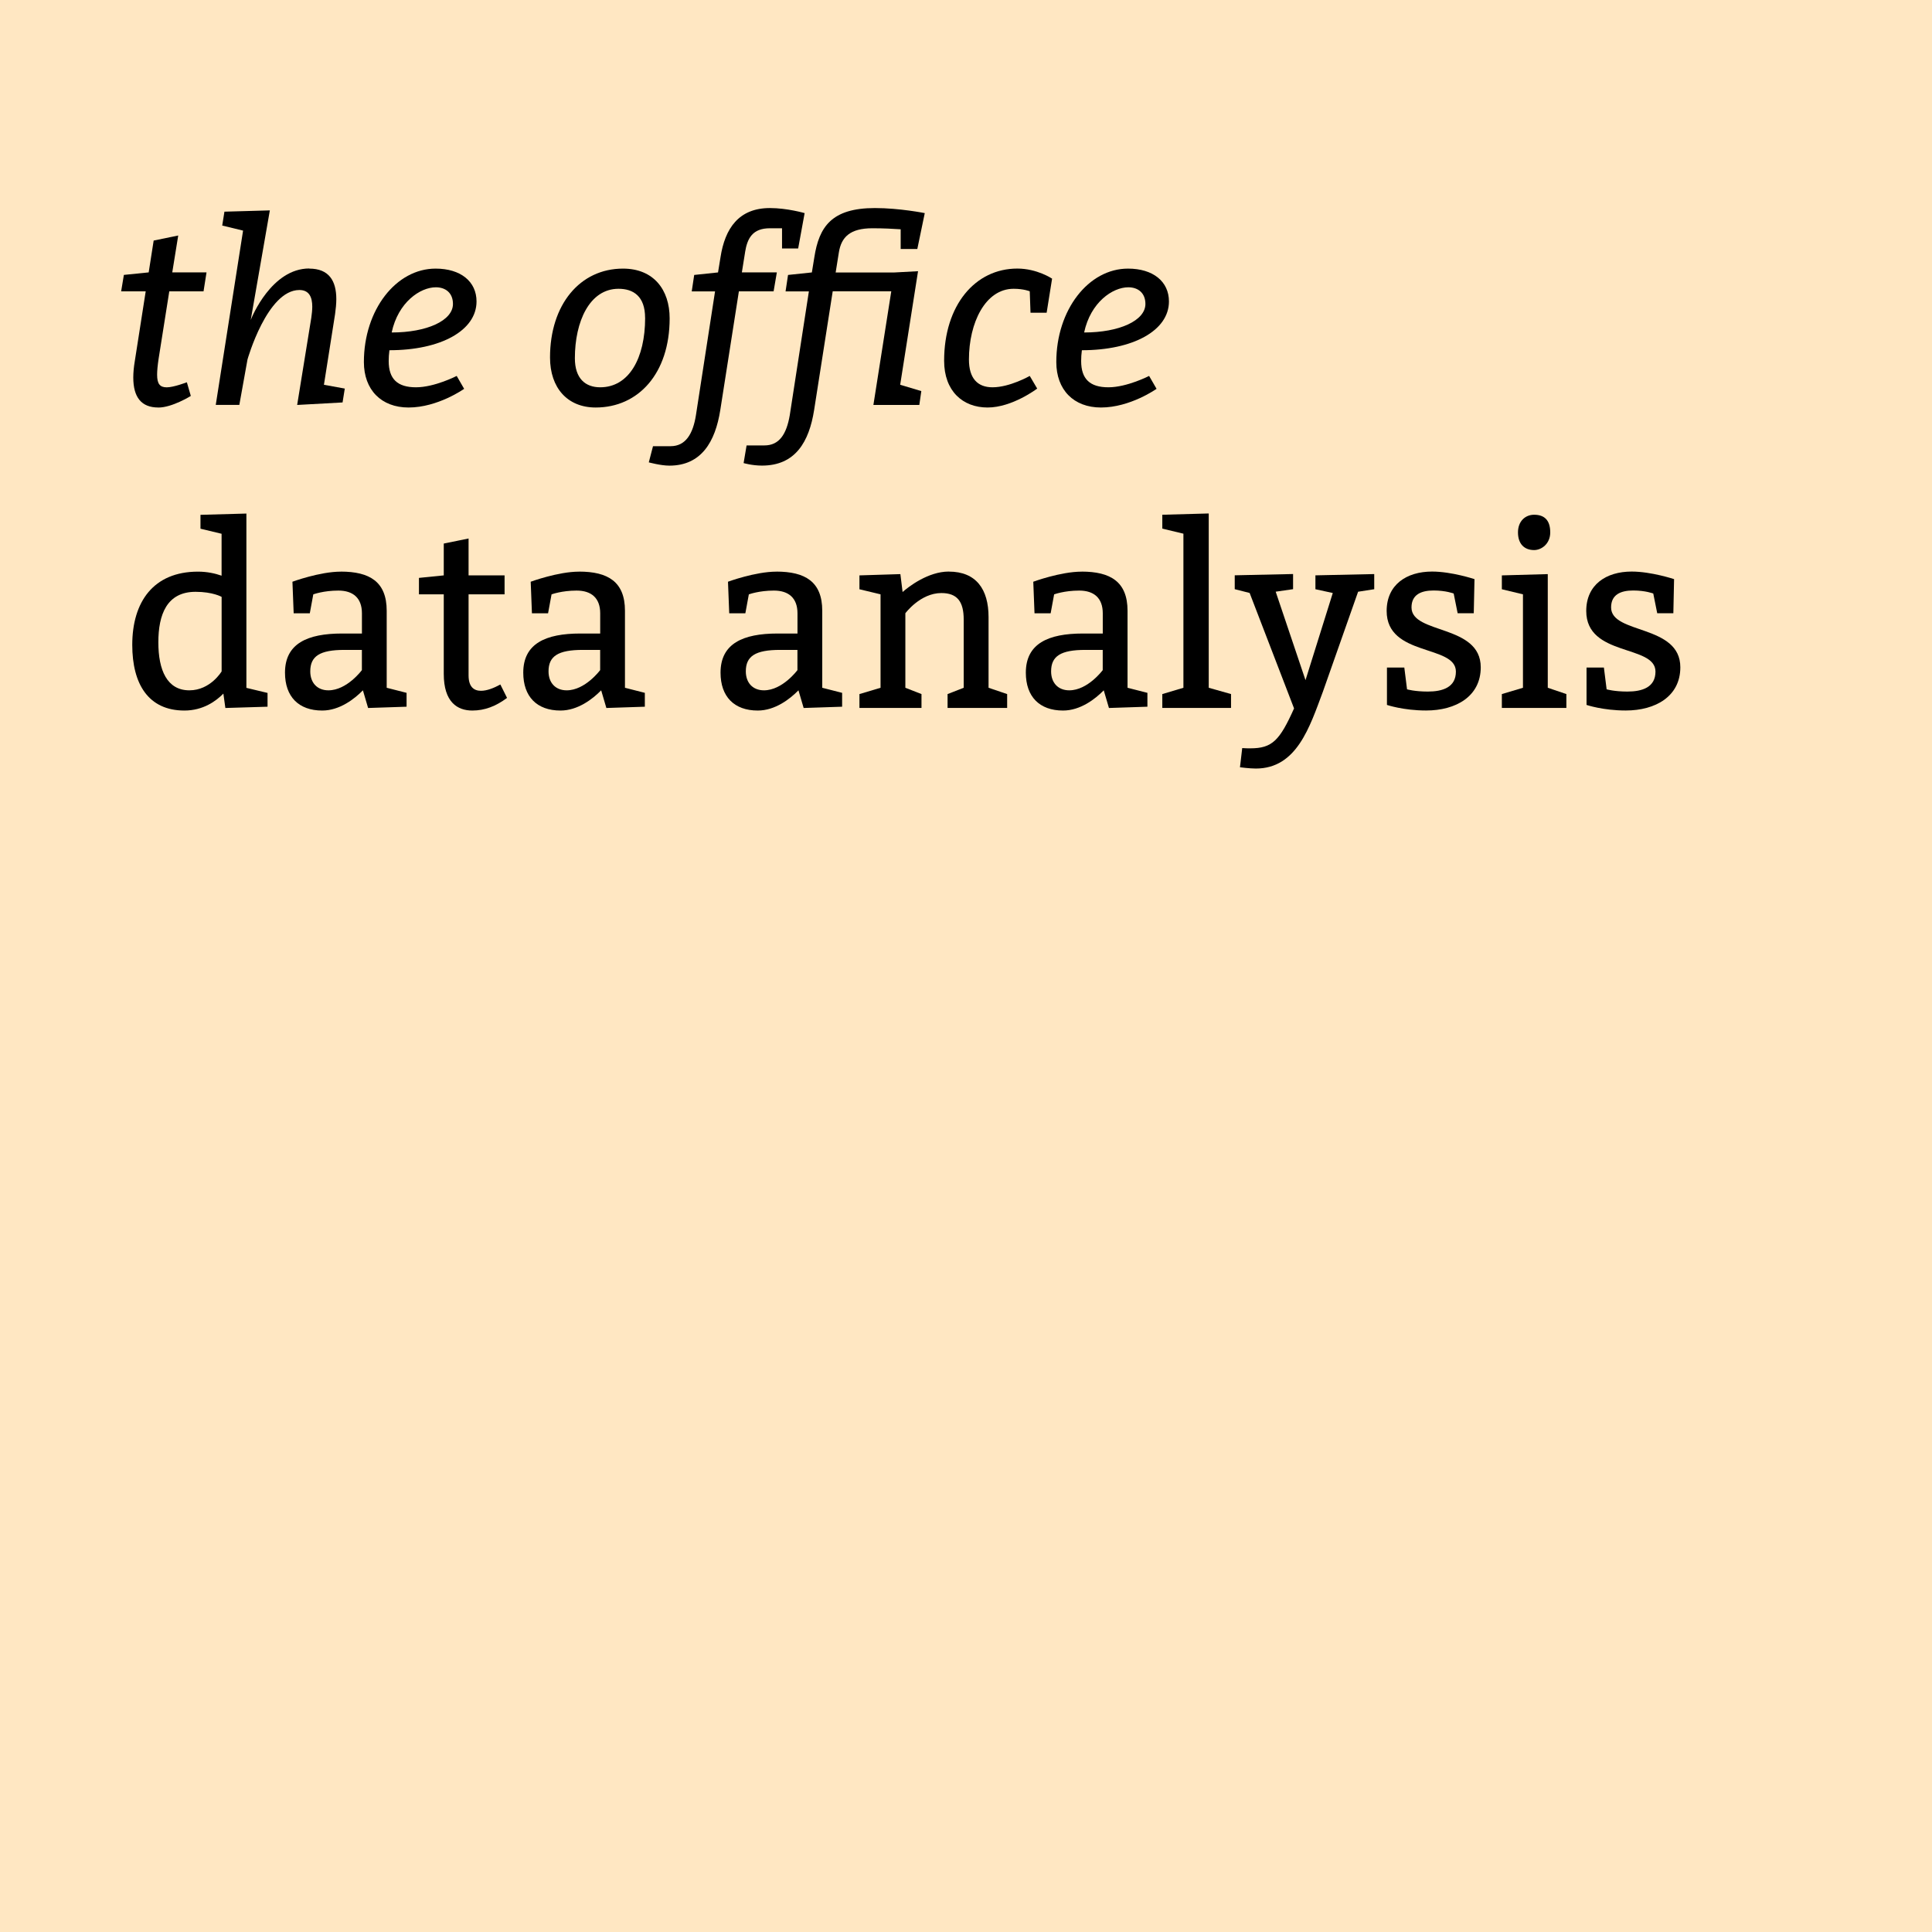
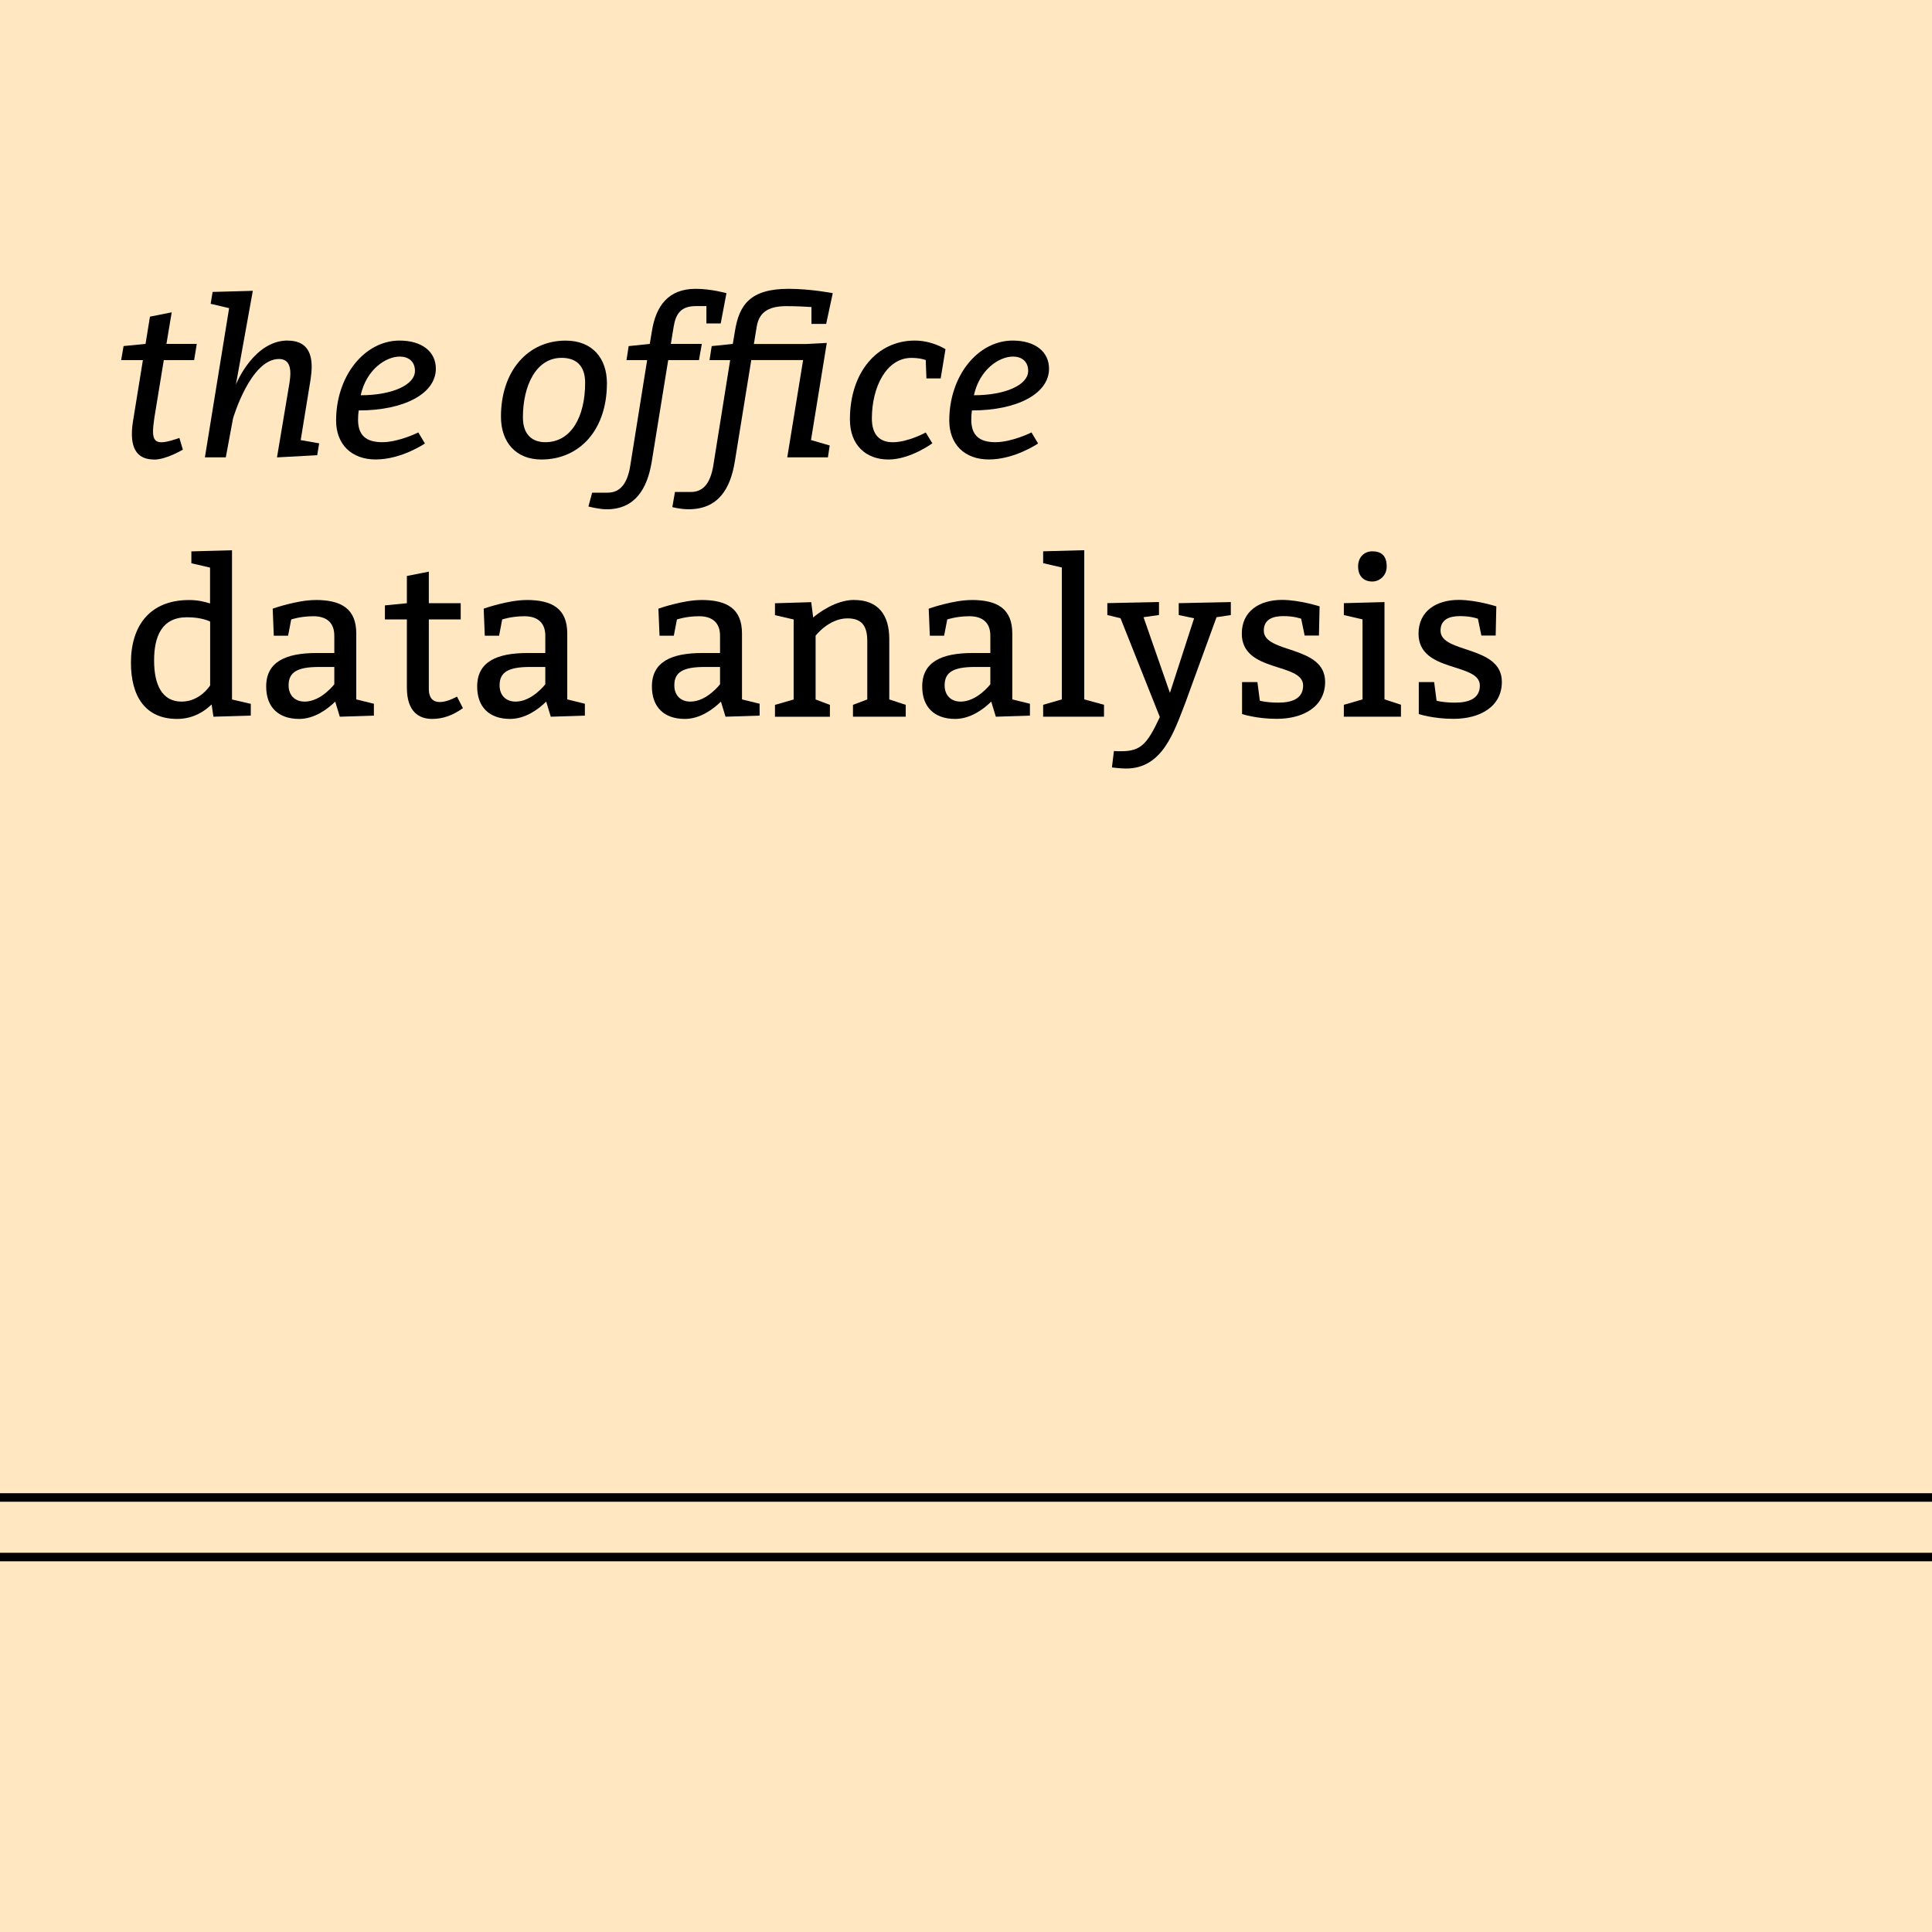
<svg xmlns="http://www.w3.org/2000/svg" id="Layer_1" data-name="Layer 1" viewBox="0 0 454 454">
  <defs>
    <style>
      .cls-1, .cls-2 {
        stroke-width: 0px;
-       }
- 
-       .cls-3 {
-         isolation: isolate;
      }

      .cls-2 {
        fill: #ffe7c2;
      }
    </style>
  </defs>
  <rect class="cls-2" y="0" width="454" height="454" />
-   <g class="cls-3">
-     <g class="cls-3">
-       <path class="cls-1" d="m37.21,95.76c-3.97,0-5.89-2.37-5.89-7.06,0-1.13.12-2.43.35-3.8l2.57-16.44h-5.77l.64-3.86,5.83-.59,1.17-7.48,5.77-1.19-1.4,8.67h8.05l-.7,4.45h-8.05l-2.51,15.85c-.23,1.54-.35,2.79-.35,3.74,0,2.14.64,2.97,2.27,2.97s4.72-1.19,4.72-1.19l.93,3.21s-4.37,2.73-7.64,2.73Z" />
-       <path class="cls-1" d="m72.67,63.12c4.67,0,6.36,2.91,6.36,7.18,0,1.07-.12,2.26-.29,3.5l-2.62,16.62,4.9.89-.52,3.26-10.67.59,3.32-20.48c.12-.89.23-1.78.23-2.61,0-2.2-.7-3.92-3.03-3.92-7.58,0-12.19,16.32-12.19,16.32l-1.92,10.68h-5.54l6.42-40.96-4.9-1.19.52-3.26,10.67-.3-4.49,25.76c.23-.65,4.9-12.11,13.76-12.11Z" />
-       <path class="cls-1" d="m91.51,82.29c-.12.89-.17,1.78-.17,2.55,0,4.21,2.04,6.17,6.42,6.17s9.56-2.67,9.56-2.67l1.75,3.03s-6.18,4.39-13.06,4.39c-6.42,0-10.5-4.16-10.5-10.68,0-12.29,7.58-21.96,16.85-21.96,5.89,0,9.62,3.03,9.62,7.72,0,6.83-8.4,11.46-20.47,11.46Zm14.93-10.86c0-2.61-1.75-3.92-4.02-3.92-3.67,0-8.86,3.5-10.38,10.62,8.28,0,14.4-2.79,14.4-6.71Z" />
-       <path class="cls-1" d="m139.98,95.76c-6.65,0-10.73-4.63-10.73-11.75,0-12.46,7.06-20.89,17.15-20.89,7.17,0,10.96,4.93,10.96,11.69,0,12.94-7.35,20.95-17.38,20.95Zm11.61-21.07c0-5.05-2.74-6.83-6.24-6.83-6.82,0-10.26,7.72-10.26,16.32,0,4.75,2.45,6.83,5.95,6.83,6.77,0,10.56-6.83,10.56-16.32Z" />
-       <path class="cls-1" d="m175.09,59.26l-.76,4.75h8.22l-.76,4.45h-8.16l-4.37,27.9c-1.17,7.42-4.43,13.06-11.96,13.06-2.04,0-4.84-.77-4.84-.77l.99-3.8h4.14c3.5,0,5.25-2.85,5.95-7.3l4.49-29.08h-5.48l.58-3.86,5.6-.59.58-3.56c1.05-6.83,4.32-11.57,11.61-11.57,4.08,0,8.16,1.19,8.16,1.19l-1.52,8.31h-3.79v-4.75h-2.86c-4.08,0-5.31,2.37-5.83,5.64Z" />
-       <path class="cls-1" d="m211.54,90.42l4.96,1.48-.47,3.26h-10.79l4.2-26.71h-13.76l-4.37,27.9c-1.17,7.42-4.37,13.06-12.25,13.06-2.33,0-4.32-.59-4.32-.59l.7-4.15h4.2c3.5,0,5.19-2.67,5.95-7.12l4.49-29.08h-5.48l.58-3.86,5.6-.59.58-3.56c1.11-7.12,4.02-11.57,14.23-11.57,5.83,0,11.72,1.19,11.72,1.19l-1.75,8.43h-3.91v-4.63c-1.81-.12-4.02-.24-6.65-.24-5.25,0-7.29,2.08-7.87,5.64l-.76,4.75h13.76l5.6-.3-4.2,26.71Z" />
-       <path class="cls-1" d="m242.16,73.5l-.18-5.05s-1.4-.59-3.79-.59c-6.65,0-10.5,8.01-10.5,16.62,0,4.45,2.04,6.53,5.54,6.53,4.08,0,8.75-2.67,8.75-2.67l1.75,2.97s-5.83,4.45-11.66,4.45-10.21-3.86-10.21-10.98c0-13.06,7.29-21.67,17.2-21.67,4.67,0,8.17,2.37,8.17,2.37l-1.28,8.01h-3.79Z" />
-       <path class="cls-1" d="m254.23,82.29c-.12.89-.17,1.78-.17,2.55,0,4.21,2.04,6.17,6.41,6.17s9.56-2.67,9.56-2.67l1.75,3.03s-6.18,4.39-13.06,4.39c-6.42,0-10.5-4.16-10.5-10.68,0-12.29,7.58-21.96,16.85-21.96,5.89,0,9.62,3.03,9.62,7.72,0,6.83-8.4,11.46-20.47,11.46Zm14.93-10.86c0-2.61-1.75-3.92-4.02-3.92-3.67,0-8.86,3.5-10.38,10.62,8.28,0,14.4-2.79,14.4-6.71Z" />
+   <g>
+     <g>
+       <path class="cls-1" d="m36.21,107.98c-3.52,0-5.22-2.03-5.22-6.04,0-.97.11-2.08.31-3.25l2.28-14.07h-5.11l.57-3.3,5.16-.51,1.04-6.4,5.11-1.02-1.24,7.42h7.13l-.62,3.81h-7.13l-2.22,13.57c-.2,1.32-.31,2.39-.31,3.2,0,1.83.57,2.54,2.01,2.54s4.18-1.02,4.18-1.02l.82,2.75s-3.87,2.34-6.77,2.34h0Z" />
+       <path class="cls-1" d="m67.61,80.04c4.14,0,5.63,2.49,5.63,6.15,0,.92-.11,1.93-.26,3l-2.32,14.23,4.34.76-.46,2.79-9.45.51,2.94-17.53c.11-.76.2-1.52.2-2.23,0-1.88-.62-3.36-2.68-3.36-6.71,0-10.79,13.97-10.79,13.97l-1.7,9.14h-4.91l5.69-35.06-4.34-1.02.46-2.79,9.45-.26-3.98,22.05c.2-.56,4.34-10.37,12.18-10.37v.03Z" />
+       <path class="cls-1" d="m84.29,96.45c-.11.76-.15,1.52-.15,2.18,0,3.6,1.81,5.28,5.69,5.28s8.47-2.29,8.47-2.29l1.55,2.59s-5.47,3.76-11.57,3.76c-5.69,0-9.3-3.56-9.3-9.14,0-10.52,6.71-18.8,14.92-18.8,5.22,0,8.52,2.59,8.52,6.61,0,5.85-7.44,9.81-18.13,9.81h0Zm13.22-9.3c0-2.23-1.55-3.36-3.56-3.36-3.25,0-7.85,3-9.19,9.09,7.33,0,12.75-2.39,12.75-5.74h0Z" />
+       <path class="cls-1" d="m127.22,107.98c-5.89,0-9.5-3.96-9.5-10.06,0-10.67,6.25-17.88,15.19-17.88,6.35,0,9.71,4.22,9.71,10.01,0,11.08-6.51,17.93-15.39,17.93Zm10.28-18.04c0-4.32-2.43-5.85-5.53-5.85-6.04,0-9.09,6.61-9.09,13.97,0,4.07,2.17,5.85,5.27,5.85,6,0,9.35-5.85,9.35-13.97h0Z" />
+       <path class="cls-1" d="m158.31,76.74l-.67,4.07h7.28l-.67,3.81h-7.23l-3.87,23.88c-1.04,6.35-3.92,11.18-10.59,11.18-1.81,0-4.29-.66-4.29-.66l.88-3.25h3.67c3.1,0,4.65-2.44,5.27-6.25l3.98-24.89h-4.85l.51-3.3,4.96-.51.51-3.05c.93-5.85,3.83-9.9,10.28-9.9,3.61,0,7.23,1.02,7.23,1.02l-1.35,7.11h-3.36v-4.07h-2.53c-3.61,0-4.7,2.03-5.16,4.83v-.02Z" />
+       <path class="cls-1" d="m190.58,103.41l4.39,1.27-.42,2.79h-9.55l3.72-22.86h-12.18l-3.87,23.88c-1.04,6.35-3.87,11.18-10.85,11.18-2.06,0-3.83-.51-3.83-.51l.62-3.55h3.72c3.1,0,4.6-2.29,5.27-6.09l3.98-24.89h-4.85l.51-3.3,4.96-.51.51-3.05c.98-6.09,3.56-9.9,12.6-9.9,5.16,0,10.38,1.02,10.38,1.02l-1.55,7.22h-3.46v-3.96c-1.6-.1-3.56-.21-5.89-.21-4.65,0-6.46,1.78-6.97,4.83l-.67,4.07h12.18l4.96-.26-3.72,22.86v-.02Z" />
+       <path class="cls-1" d="m217.7,88.93l-.16-4.32s-1.24-.51-3.36-.51c-5.89,0-9.3,6.86-9.3,14.23,0,3.81,1.81,5.59,4.91,5.59,3.61,0,7.75-2.29,7.75-2.29l1.55,2.54s-5.16,3.81-10.33,3.81-9.04-3.3-9.04-9.4c0-11.18,6.46-18.55,15.23-18.55,4.14,0,7.23,2.03,7.23,2.03l-1.13,6.86h-3.36Z" />
+       <path class="cls-1" d="m228.39,96.45c-.11.76-.15,1.52-.15,2.18,0,3.6,1.81,5.28,5.68,5.28s8.47-2.29,8.47-2.29l1.55,2.59s-5.47,3.76-11.57,3.76c-5.69,0-9.3-3.56-9.3-9.14,0-10.52,6.71-18.8,14.92-18.8,5.22,0,8.52,2.59,8.52,6.61,0,5.85-7.44,9.81-18.13,9.81h0Zm13.22-9.3c0-2.23-1.55-3.36-3.56-3.36-3.25,0-7.85,3-9.19,9.09,7.33,0,12.75-2.39,12.75-5.74h0Z" />
    </g>
-     <g class="cls-3">
-       <path class="cls-1" d="m62.87,162.81v3.26l-9.91.3-.47-3.38c-1.69,1.72-4.72,3.98-9.16,3.98-8.46,0-12.25-6.23-12.25-15.43,0-10.09,4.96-17.21,15.45-17.21,2.16,0,4.02.42,5.54.95v-9.85l-4.96-1.19v-3.26l10.79-.3v40.96l4.96,1.19Zm-16.91-23.74c-6.76,0-8.75,5.34-8.75,11.87s2.04,11.28,7.29,11.28c4.96,0,7.58-4.45,7.58-4.45v-17.51s-2.04-1.19-6.12-1.19Z" />
-       <path class="cls-1" d="m80.08,134.32c6.77,0,10.79,2.37,10.79,9.2v18.1l4.67,1.19v3.26l-9.04.3-1.22-4.15c-1.98,2.02-5.48,4.75-9.56,4.75-5.54,0-8.75-3.26-8.75-8.9,0-6.83,5.25-9.2,13.41-9.2h4.67v-4.75c0-3.56-2.04-5.34-5.54-5.34s-5.89.89-5.89.89l-.82,4.45h-3.79l-.29-7.42s6.42-2.37,11.37-2.37Zm-7.17,23.45c0,2.67,1.63,4.45,4.26,4.45,4.37,0,7.87-4.75,7.87-4.75v-4.75h-4.08c-5.83,0-8.05,1.48-8.05,5.04Z" />
-       <path class="cls-1" d="m118.57,135.21v4.45h-8.46v19.05c0,2.73,1.28,3.62,2.92,3.62,1.4,0,3.03-.65,4.55-1.48l1.57,3.15c-2.62,1.96-5.25,2.97-8.16,2.97-3.5,0-6.71-1.96-6.71-8.61v-18.7h-5.83v-3.86l5.83-.59v-7.48l5.83-1.19v8.67h8.46Z" />
-       <path class="cls-1" d="m136.07,134.32c6.77,0,10.79,2.37,10.79,9.2v18.1l4.67,1.19v3.26l-9.04.3-1.22-4.15c-1.98,2.02-5.48,4.75-9.56,4.75-5.54,0-8.75-3.26-8.75-8.9,0-6.83,5.25-9.2,13.41-9.2h4.67v-4.75c0-3.56-2.04-5.34-5.54-5.34s-5.89.89-5.89.89l-.82,4.45h-3.79l-.29-7.42s6.42-2.37,11.37-2.37Zm-7.17,23.45c0,2.67,1.63,4.45,4.26,4.45,4.37,0,7.87-4.75,7.87-4.75v-4.75h-4.08c-5.83,0-8.05,1.48-8.05,5.04Z" />
-       <path class="cls-1" d="m182.43,134.32c6.77,0,10.79,2.37,10.79,9.2v18.1l4.67,1.19v3.26l-9.04.3-1.22-4.15c-1.98,2.02-5.48,4.75-9.56,4.75-5.54,0-8.75-3.26-8.75-8.9,0-6.83,5.25-9.2,13.41-9.2h4.67v-4.75c0-3.56-2.04-5.34-5.54-5.34s-5.89.89-5.89.89l-.82,4.45h-3.79l-.29-7.42s6.42-2.37,11.37-2.37Zm-7.17,23.45c0,2.67,1.63,4.45,4.26,4.45,4.37,0,7.87-4.75,7.87-4.75v-4.75h-4.08c-5.83,0-8.05,1.48-8.05,5.04Z" />
-       <path class="cls-1" d="m222.97,134.32c6.42,0,9.33,4.16,9.33,10.68v16.62l4.37,1.48v3.26h-14v-3.26l3.79-1.48v-16.03c0-4.15-1.46-6.23-5.25-6.23-4.96,0-8.46,4.75-8.46,4.75v17.51l3.79,1.48v3.26h-14.58v-3.26l4.96-1.48v-21.96l-4.96-1.19v-3.26l9.62-.3.52,4.21c1.4-1.25,6.01-4.81,10.85-4.81Z" />
-       <path class="cls-1" d="m254.17,134.32c6.76,0,10.79,2.37,10.79,9.2v18.1l4.67,1.19v3.26l-9.04.3-1.22-4.15c-1.98,2.02-5.48,4.75-9.56,4.75-5.54,0-8.75-3.26-8.75-8.9,0-6.83,5.25-9.2,13.41-9.2h4.67v-4.75c0-3.56-2.04-5.34-5.54-5.34s-5.89.89-5.89.89l-.82,4.45h-3.79l-.29-7.42s6.42-2.37,11.37-2.37Zm-7.17,23.45c0,2.67,1.63,4.45,4.26,4.45,4.37,0,7.87-4.75,7.87-4.75v-4.75h-4.08c-5.83,0-8.05,1.48-8.05,5.04Z" />
-       <path class="cls-1" d="m289.28,163.1v3.26h-16.15v-3.26l4.96-1.48v-36.21l-4.96-1.19v-3.26l10.91-.3v40.96l5.25,1.48Z" />
-       <path class="cls-1" d="m299.78,139.06l7,20.77,6.41-20.48-4.08-.89v-3.26l13.82-.3v3.56l-3.79.59-8.28,23.51c-3.09,8.25-6.12,18.04-15.75,18.04-1.46,0-3.73-.3-3.73-.3l.53-4.51c.7.06,1.28.06,1.92.06,5.13,0,6.88-1.84,10.26-9.38l-10.44-27.13-3.5-.89v-3.26l13.71-.3v3.56l-4.08.59Z" />
-       <path class="cls-1" d="m330.63,161.98s1.75.53,4.9.53c3.5,0,6.59-1.01,6.59-4.69,0-6.41-16.27-3.44-16.27-14.25,0-6.17,4.67-9.26,10.67-9.26,4.61,0,9.97,1.78,9.97,1.78l-.17,8.01h-3.79l-.93-4.63s-1.81-.71-4.72-.71-5.19.95-5.19,3.98c0,6.35,16.27,3.92,16.27,14.07,0,6.83-5.83,10.15-12.83,10.15-5.37,0-9.21-1.31-9.21-1.31v-8.78h4.08l.64,5.1Z" />
-       <path class="cls-1" d="m368.08,163.1v3.26h-15.16v-3.26l4.96-1.48v-21.96l-4.96-1.19v-3.26l10.79-.3v26.71l4.38,1.48Zm-7.58-42.14c2.33,0,3.79,1.19,3.79,4.15,0,2.67-2.04,4.15-3.79,4.15-2.33,0-3.79-1.48-3.79-4.15s1.75-4.15,3.79-4.15Z" />
-       <path class="cls-1" d="m377.53,161.98s1.75.53,4.9.53c3.5,0,6.59-1.01,6.59-4.69,0-6.41-16.27-3.44-16.27-14.25,0-6.17,4.67-9.26,10.67-9.26,4.61,0,9.97,1.78,9.97,1.78l-.17,8.01h-3.79l-.93-4.63s-1.81-.71-4.72-.71-5.19.95-5.19,3.98c0,6.35,16.27,3.92,16.27,14.07,0,6.83-5.83,10.15-12.83,10.15-5.37,0-9.21-1.31-9.21-1.31v-8.78h4.08l.64,5.1Z" />
+     <g>
+       <path class="cls-1" d="m58.93,165.37v2.79l-8.78.26-.42-2.89c-1.5,1.47-4.18,3.41-8.11,3.41-7.49,0-10.85-5.33-10.85-13.21,0-8.64,4.39-14.73,13.68-14.73,1.91,0,3.56.36,4.91.81v-8.43l-4.39-1.02v-2.79l9.55-.26v35.06l4.39,1.02v-.02Zm-14.97-20.32c-5.99,0-7.75,4.57-7.75,10.16s1.81,9.66,6.46,9.66c4.39,0,6.71-3.81,6.71-3.81v-14.99s-1.81-1.02-5.42-1.02Z" />
+       <path class="cls-1" d="m74.17,140.99c6,0,9.55,2.03,9.55,7.87v15.49l4.14,1.02v2.79l-8.01.26-1.08-3.55c-1.75,1.73-4.85,4.07-8.47,4.07-4.91,0-7.75-2.79-7.75-7.62,0-5.85,4.65-7.87,11.87-7.87h4.14v-4.07c0-3.05-1.81-4.57-4.91-4.57s-5.22.76-5.22.76l-.73,3.81h-3.36l-.26-6.35s5.69-2.03,10.07-2.03h0Zm-6.35,20.07c0,2.29,1.44,3.81,3.77,3.81,3.87,0,6.97-4.07,6.97-4.07v-4.07h-3.61c-5.16,0-7.13,1.27-7.13,4.31h0Z" />
+       <path class="cls-1" d="m108.26,141.75v3.81h-7.49v16.31c0,2.34,1.13,3.1,2.59,3.1,1.24,0,2.68-.56,4.03-1.27l1.39,2.7c-2.32,1.68-4.65,2.54-7.23,2.54-3.1,0-5.94-1.68-5.94-7.37v-16.01h-5.16v-3.3l5.16-.51v-6.4l5.16-1.02v7.42s7.49,0,7.49,0Z" />
+       <path class="cls-1" d="m123.75,140.99c6,0,9.55,2.03,9.55,7.87v15.49l4.14,1.02v2.79l-8.01.26-1.08-3.55c-1.75,1.73-4.85,4.07-8.47,4.07-4.91,0-7.75-2.79-7.75-7.62,0-5.85,4.65-7.87,11.87-7.87h4.14v-4.07c0-3.05-1.81-4.57-4.91-4.57s-5.22.76-5.22.76l-.73,3.81h-3.36l-.26-6.35s5.69-2.03,10.07-2.03h0Zm-6.35,20.07c0,2.29,1.44,3.81,3.77,3.81,3.87,0,6.97-4.07,6.97-4.07v-4.07h-3.61c-5.16,0-7.13,1.27-7.13,4.31h0Z" />
+       <path class="cls-1" d="m164.81,140.99c6,0,9.55,2.03,9.55,7.87v15.49l4.14,1.02v2.79l-8.01.26-1.08-3.55c-1.75,1.73-4.85,4.07-8.47,4.07-4.91,0-7.75-2.79-7.75-7.62,0-5.85,4.65-7.87,11.87-7.87h4.14v-4.07c0-3.05-1.81-4.57-4.91-4.57s-5.22.76-5.22.76l-.73,3.81h-3.36l-.26-6.35s5.69-2.03,10.07-2.03h0Zm-6.35,20.07c0,2.29,1.44,3.81,3.77,3.81,3.87,0,6.97-4.07,6.97-4.07v-4.07h-3.61c-5.16,0-7.13,1.27-7.13,4.31h0Z" />
+       <path class="cls-1" d="m200.71,140.99c5.69,0,8.26,3.56,8.26,9.14v14.23l3.87,1.27v2.79h-12.4v-2.79l3.36-1.27v-13.72c0-3.55-1.29-5.33-4.65-5.33-4.39,0-7.49,4.07-7.49,4.07v14.99l3.36,1.27v2.79h-12.91v-2.79l4.39-1.27v-18.8l-4.39-1.02v-2.79l8.52-.26.46,3.6c1.24-1.07,5.32-4.12,9.61-4.12h.02Z" />
+       <path class="cls-1" d="m228.33,140.99c5.99,0,9.55,2.03,9.55,7.87v15.49l4.14,1.02v2.79l-8.01.26-1.08-3.55c-1.75,1.73-4.85,4.07-8.47,4.07-4.91,0-7.75-2.79-7.75-7.62,0-5.85,4.65-7.87,11.87-7.87h4.14v-4.07c0-3.05-1.81-4.57-4.91-4.57s-5.22.76-5.22.76l-.73,3.81h-3.36l-.26-6.35s5.69-2.03,10.07-2.03h0Zm-6.35,20.07c0,2.29,1.44,3.81,3.77,3.81,3.87,0,6.97-4.07,6.97-4.07v-4.07h-3.61c-5.16,0-7.13,1.27-7.13,4.31h0Z" />
+       <path class="cls-1" d="m259.43,165.62v2.79h-14.3v-2.79l4.39-1.27v-30.99l-4.39-1.02v-2.79l9.66-.26v35.06l4.65,1.27h0Z" />
+       <path class="cls-1" d="m268.72,145.04l6.2,17.78,5.68-17.53-3.61-.76v-2.79l12.24-.26v3.05l-3.36.51-7.33,20.12c-2.74,7.06-5.42,15.44-13.95,15.44-1.29,0-3.3-.26-3.3-.26l.47-3.86c.62.05,1.13.05,1.7.05,4.54,0,6.09-1.57,9.09-8.03l-9.24-23.22-3.1-.76v-2.79l12.14-.26v3.05l-3.61.51v.02Z" />
+       <path class="cls-1" d="m296.04,164.66s1.55.45,4.34.45c3.1,0,5.84-.86,5.84-4.01,0-5.49-14.41-2.94-14.41-12.2,0-5.28,4.14-7.93,9.45-7.93,4.08,0,8.83,1.52,8.83,1.52l-.15,6.86h-3.36l-.82-3.96s-1.6-.61-4.18-.61-4.6.81-4.6,3.41c0,5.44,14.41,3.36,14.41,12.04,0,5.85-5.16,8.69-11.36,8.69-4.76,0-8.16-1.12-8.16-1.12v-7.52h3.61l.57,4.37h0Z" />
+       <path class="cls-1" d="m329.21,165.62v2.79h-13.42v-2.79l4.39-1.27v-18.8l-4.39-1.02v-2.79l9.55-.26v22.86l3.88,1.27h0Zm-6.71-36.07c2.06,0,3.36,1.02,3.36,3.55,0,2.29-1.81,3.55-3.36,3.55-2.06,0-3.36-1.27-3.36-3.55s1.55-3.55,3.36-3.55Z" />
+       <path class="cls-1" d="m337.57,164.66s1.55.45,4.34.45c3.1,0,5.84-.86,5.84-4.01,0-5.49-14.41-2.94-14.41-12.2,0-5.28,4.14-7.93,9.45-7.93,4.08,0,8.83,1.52,8.83,1.52l-.15,6.86h-3.36l-.82-3.96s-1.6-.61-4.18-.61-4.6.81-4.6,3.41c0,5.44,14.41,3.36,14.41,12.04,0,5.85-5.16,8.69-11.36,8.69-4.76,0-8.16-1.12-8.16-1.12v-7.52h3.61l.57,4.37h0Z" />
    </g>
  </g>
+   <rect class="cls-1" x="-8.34" y="350.89" width="482.14" height="2" />
+   <rect class="cls-1" x="-8.34" y="364.89" width="482.14" height="2" />
</svg>
